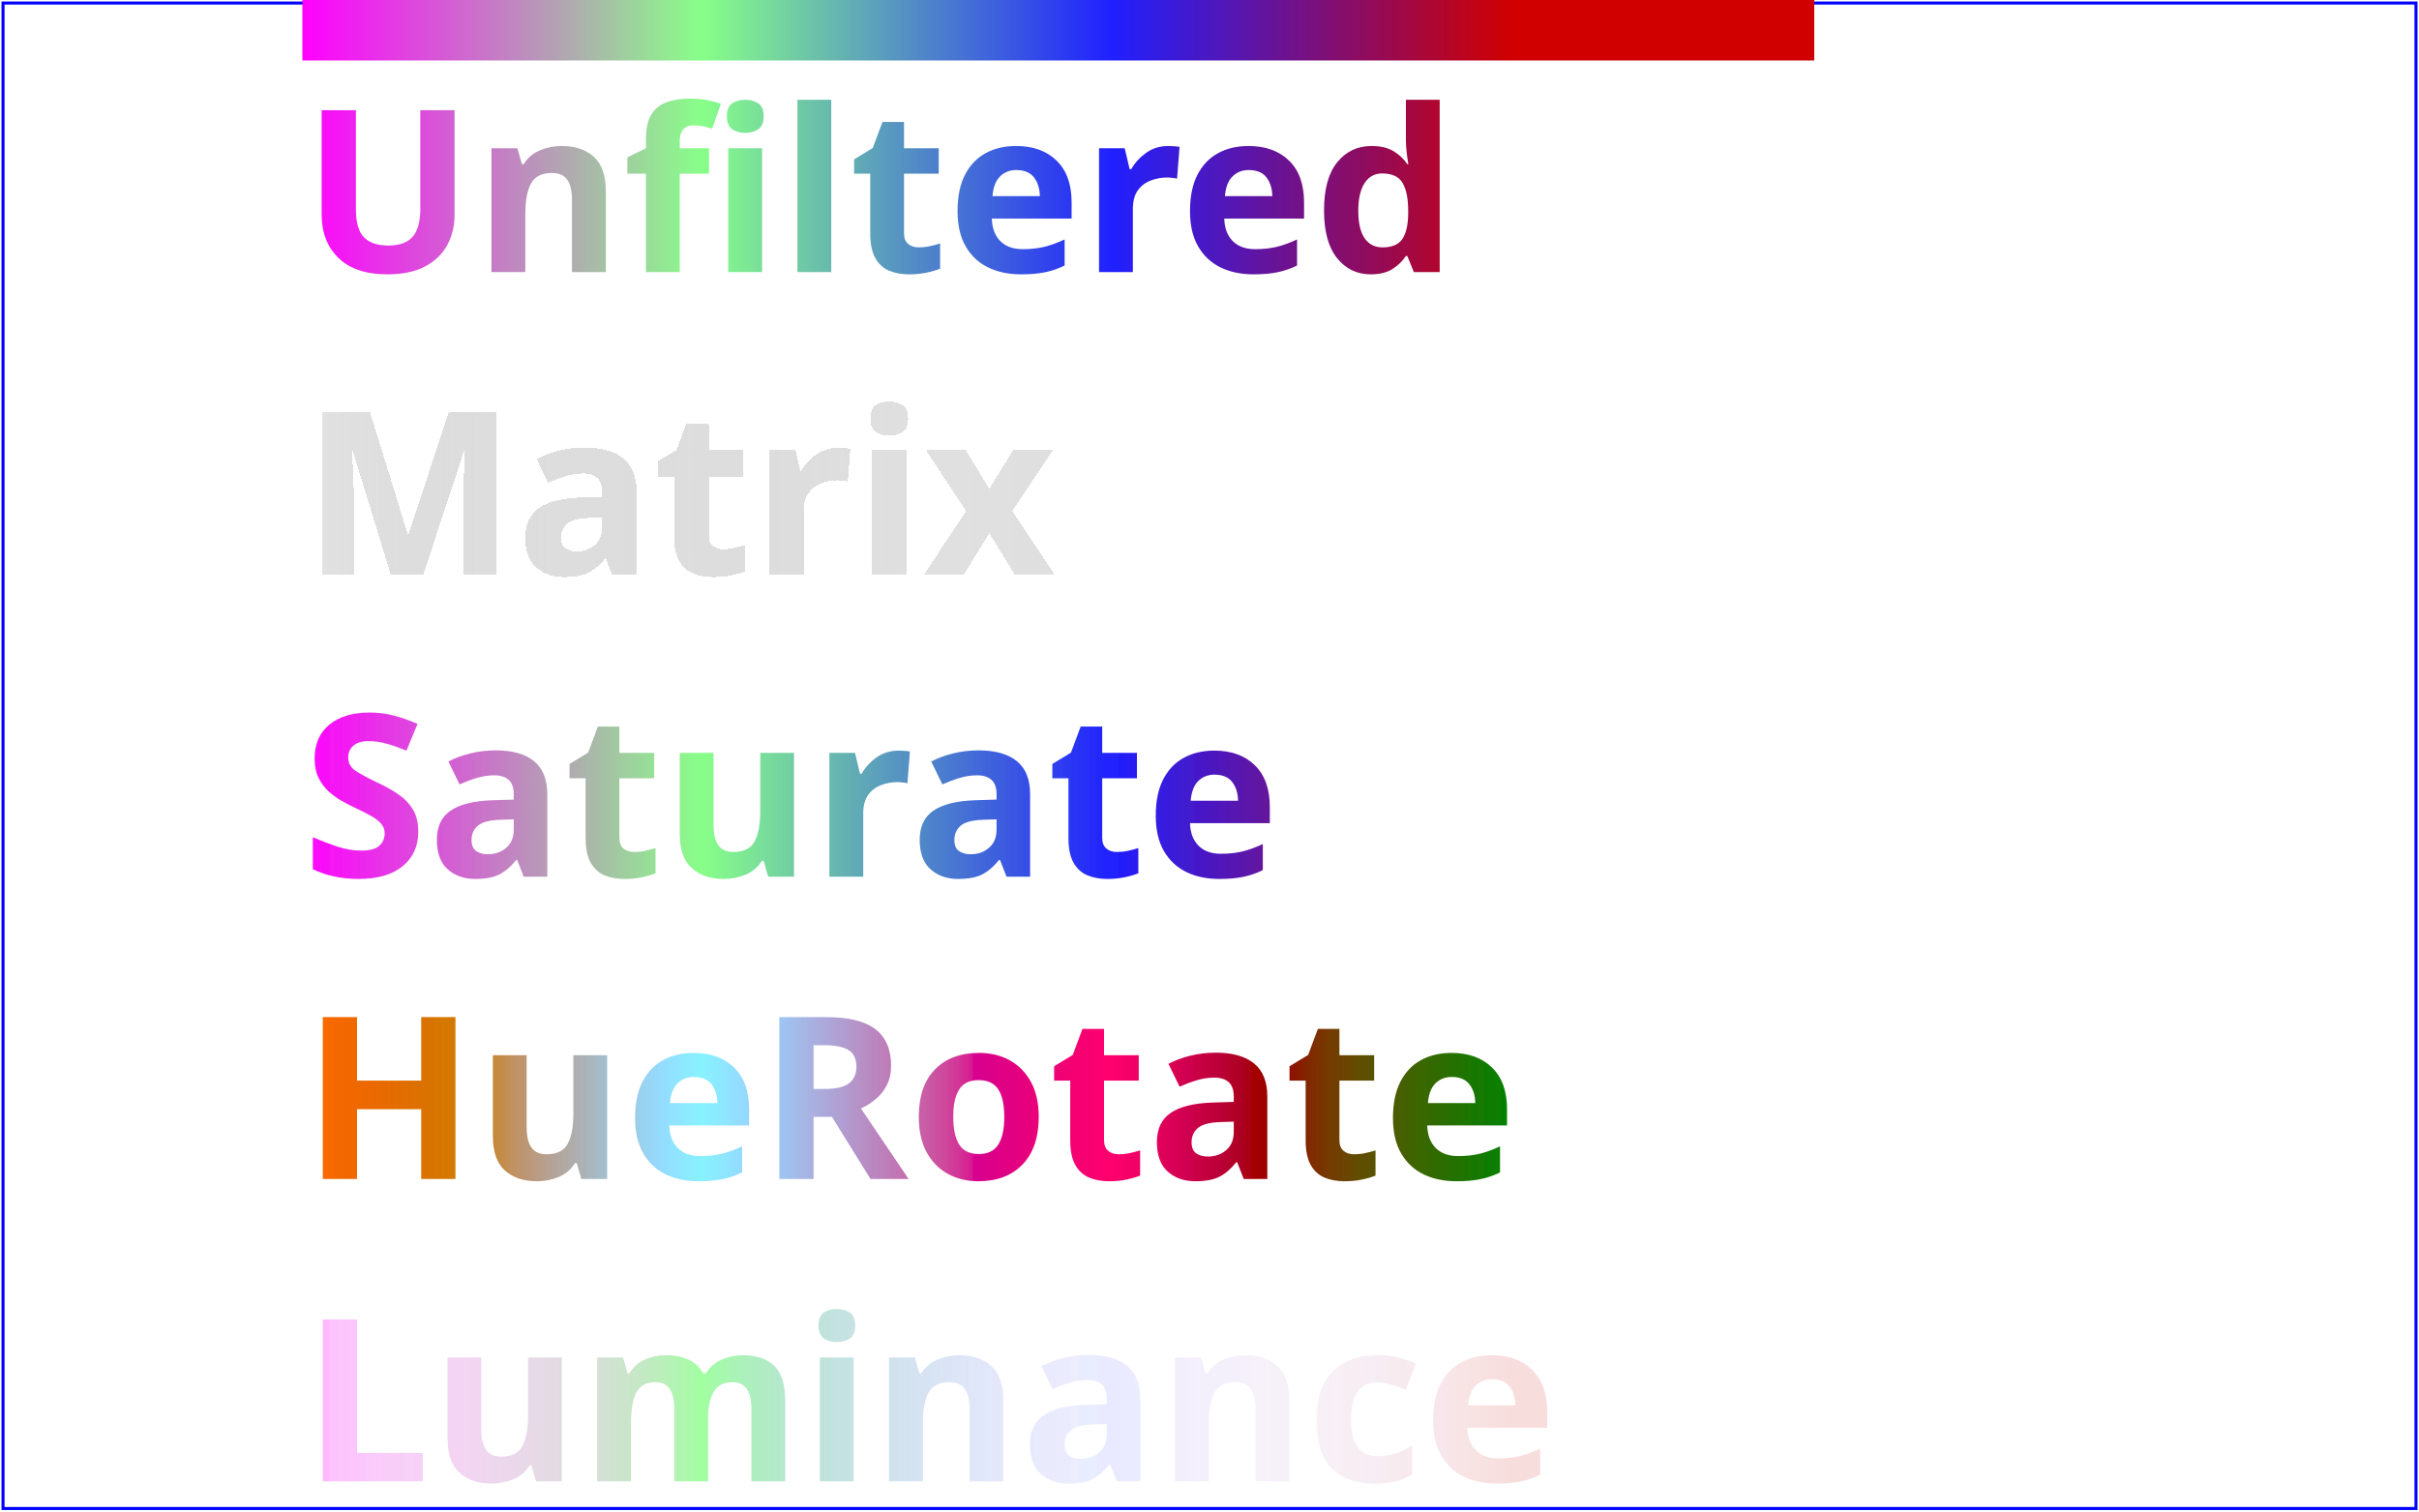
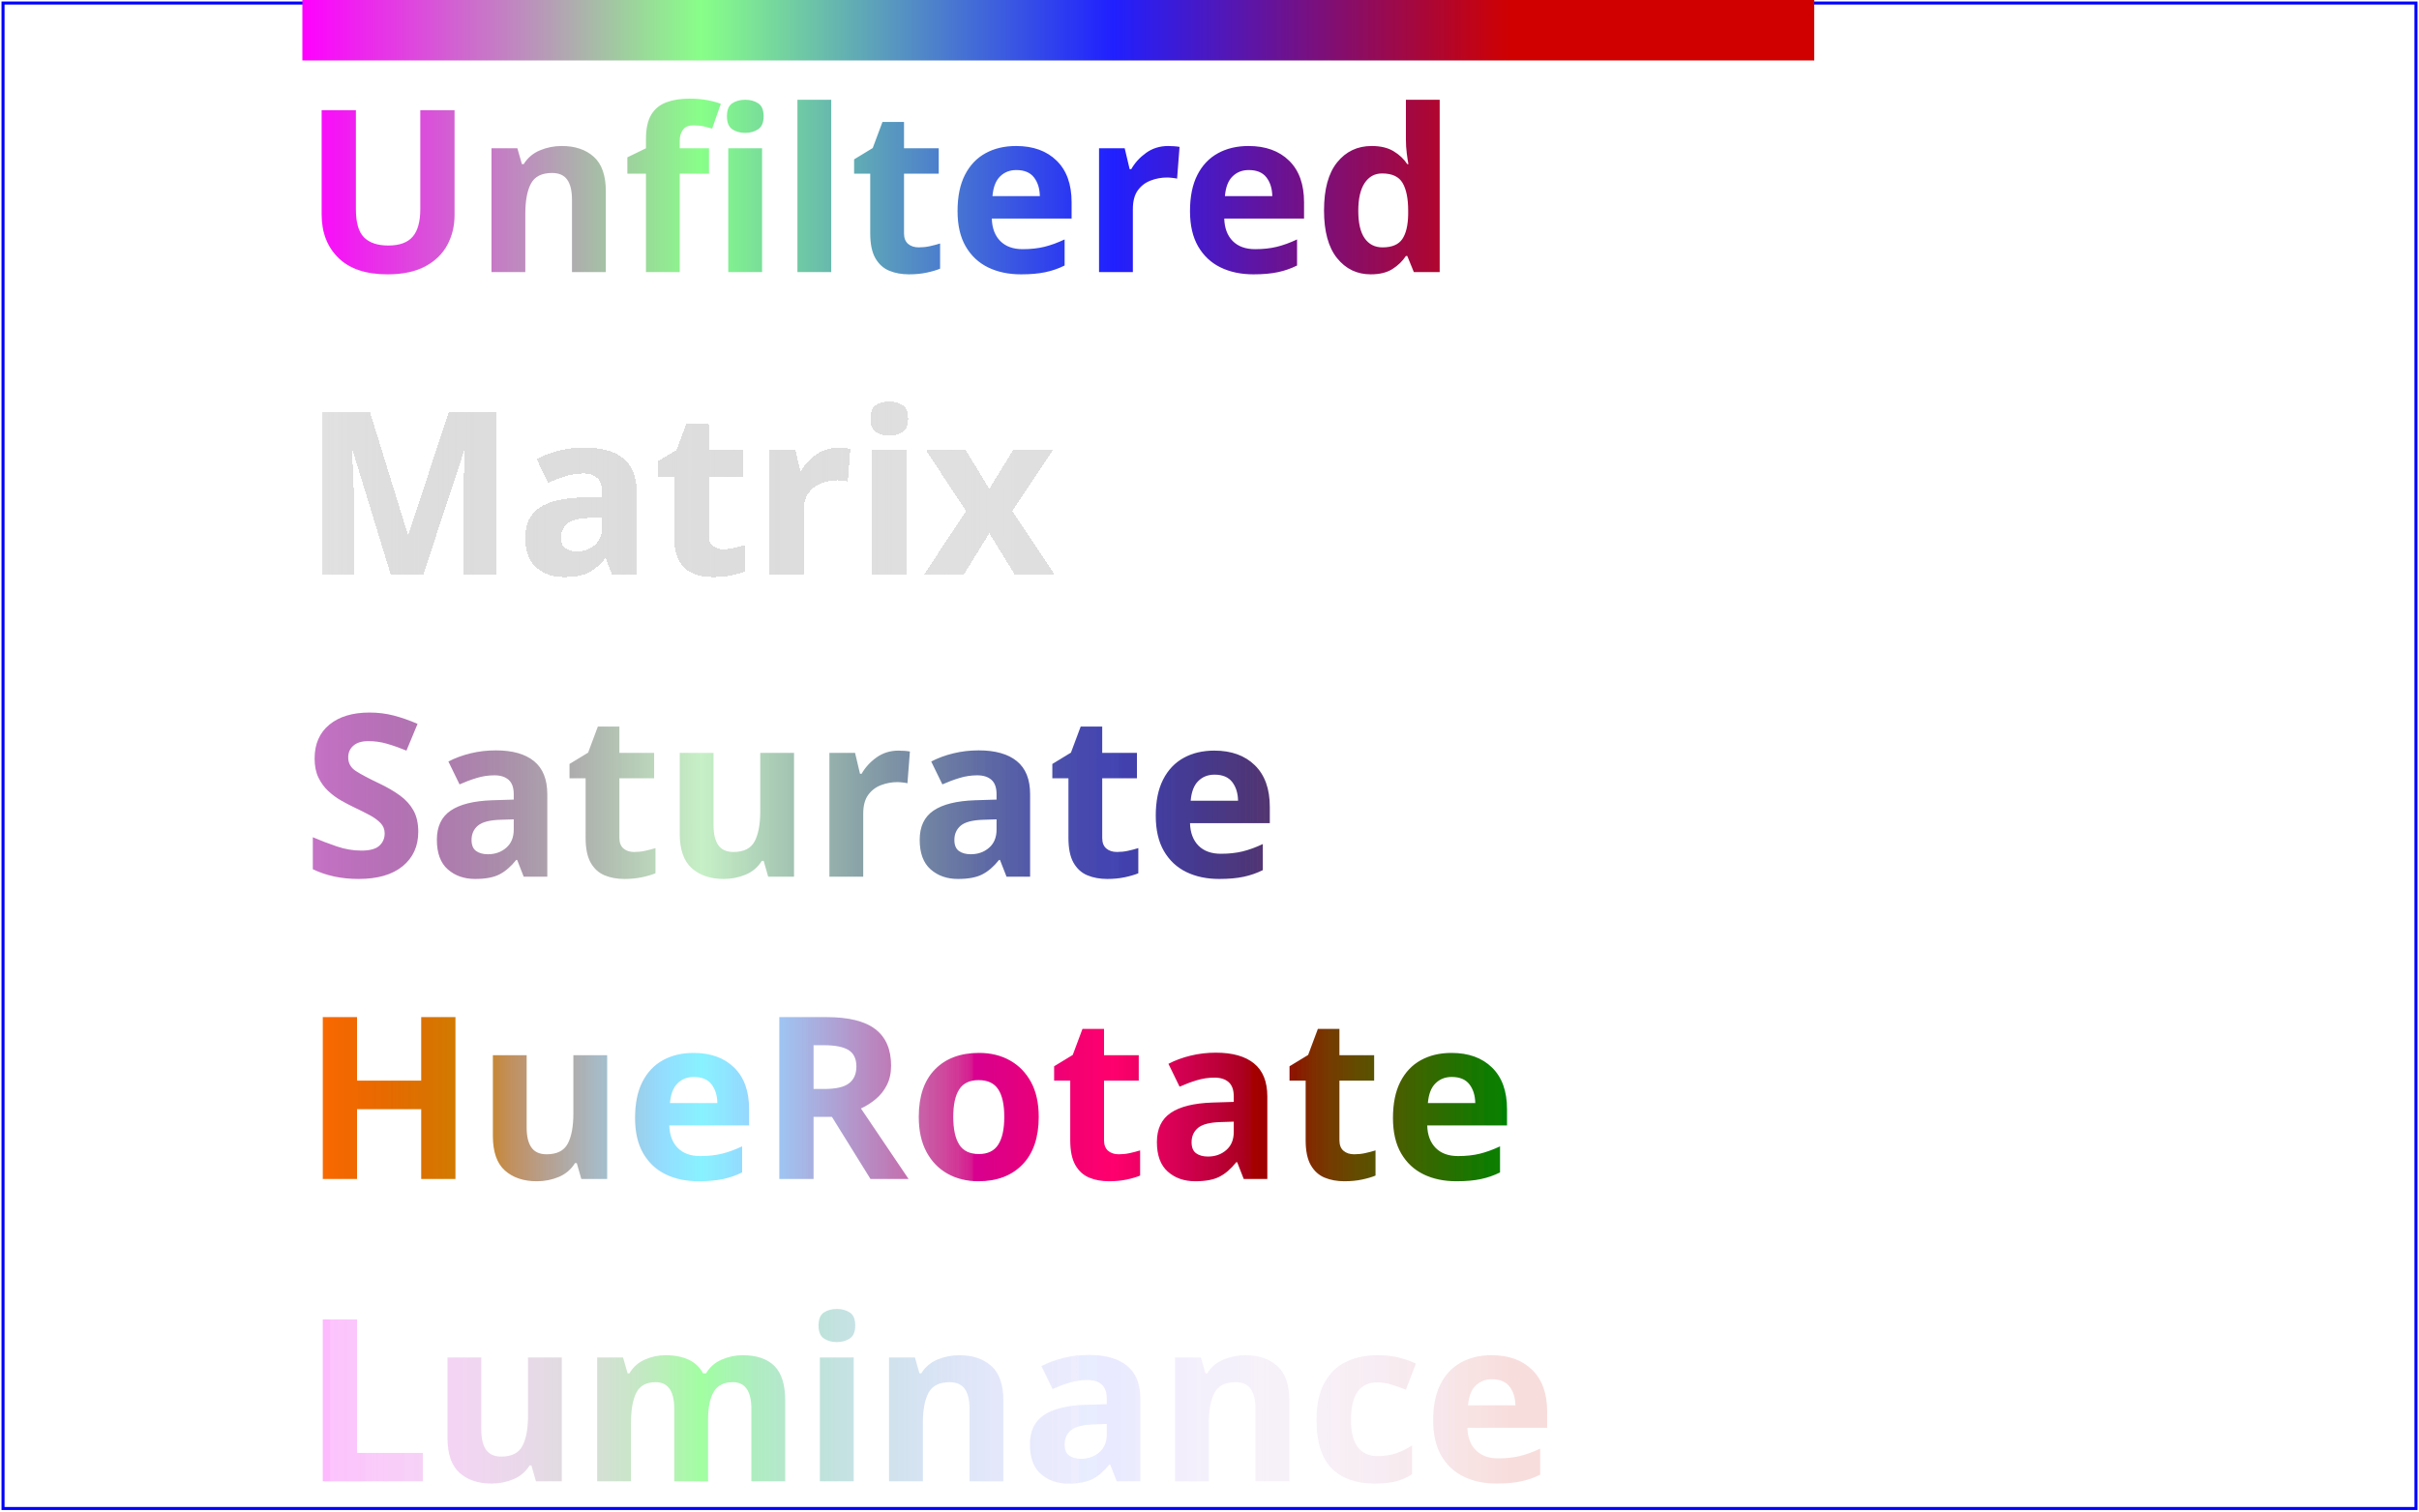
<svg xmlns="http://www.w3.org/2000/svg" width="8cm" height="5cm" viewBox="0 0 800 500" version="1.1">
  <defs>
    <linearGradient id="MyGradient" gradientUnits="userSpaceOnUse" x1="100" y1="0" x2="500" y2="0">
      <stop offset="0" stop-color="#ff00ff" />
      <stop offset=".33" stop-color="#88ff88" />
      <stop offset=".67" stop-color="#2020ff" />
      <stop offset="1" stop-color="#d00000" />
    </linearGradient>
    <filter id="Matrix" filterUnits="objectBoundingBox" x="0%" y="0%" width="100%" height="100%">
      <feColorMatrix type="matrix" in="SourceGraphic" values=".33 .33 .33 0 0                     .33 .33 .33 0 0                     .33 .33 .33 0 0                     .33 .33 .33 0 0" />
    </filter>
    <filter id="Saturate40" filterUnits="objectBoundingBox" x="0%" y="0%" width="100%" height="100%">
-       <feColorMatrix type="saturate" in="SourceGraphic" values="40%" />
+       <feColorMatrix type="saturate" in="SourceGraphic" values="0.4" />
    </filter>
    <filter id="HueRotate90" filterUnits="objectBoundingBox" x="0%" y="0%" width="100%" height="100%">
      <feColorMatrix type="hueRotate" in="SourceGraphic" values="90" />
    </filter>
    <filter id="LuminanceToAlpha" filterUnits="objectBoundingBox" x="0%" y="0%" width="100%" height="100%">
      <feColorMatrix type="luminanceToAlpha" in="SourceGraphic" result="a" />
      <feComposite in="SourceGraphic" in2="a" operator="in" />
    </filter>
  </defs>
  <rect fill="none" stroke="blue" x="1" y="1" width="798" height="498" />
  <g font-family="Verdana" font-size="75" font-weight="bold" fill="url(#MyGradient)">
    <rect x="100" y="0" width="500" height="20" />
    <text x="100" y="90">Unfiltered</text>
    <text x="100" y="190" filter="url(#Matrix)">Matrix</text>
    <text x="100" y="290" filter="url(#Saturate40)">Saturate</text>
    <text x="100" y="390" filter="url(#HueRotate90)">HueRotate</text>
    <text x="100" y="490" filter="url(#LuminanceToAlpha)">Luminance</text>
  </g>
</svg>
